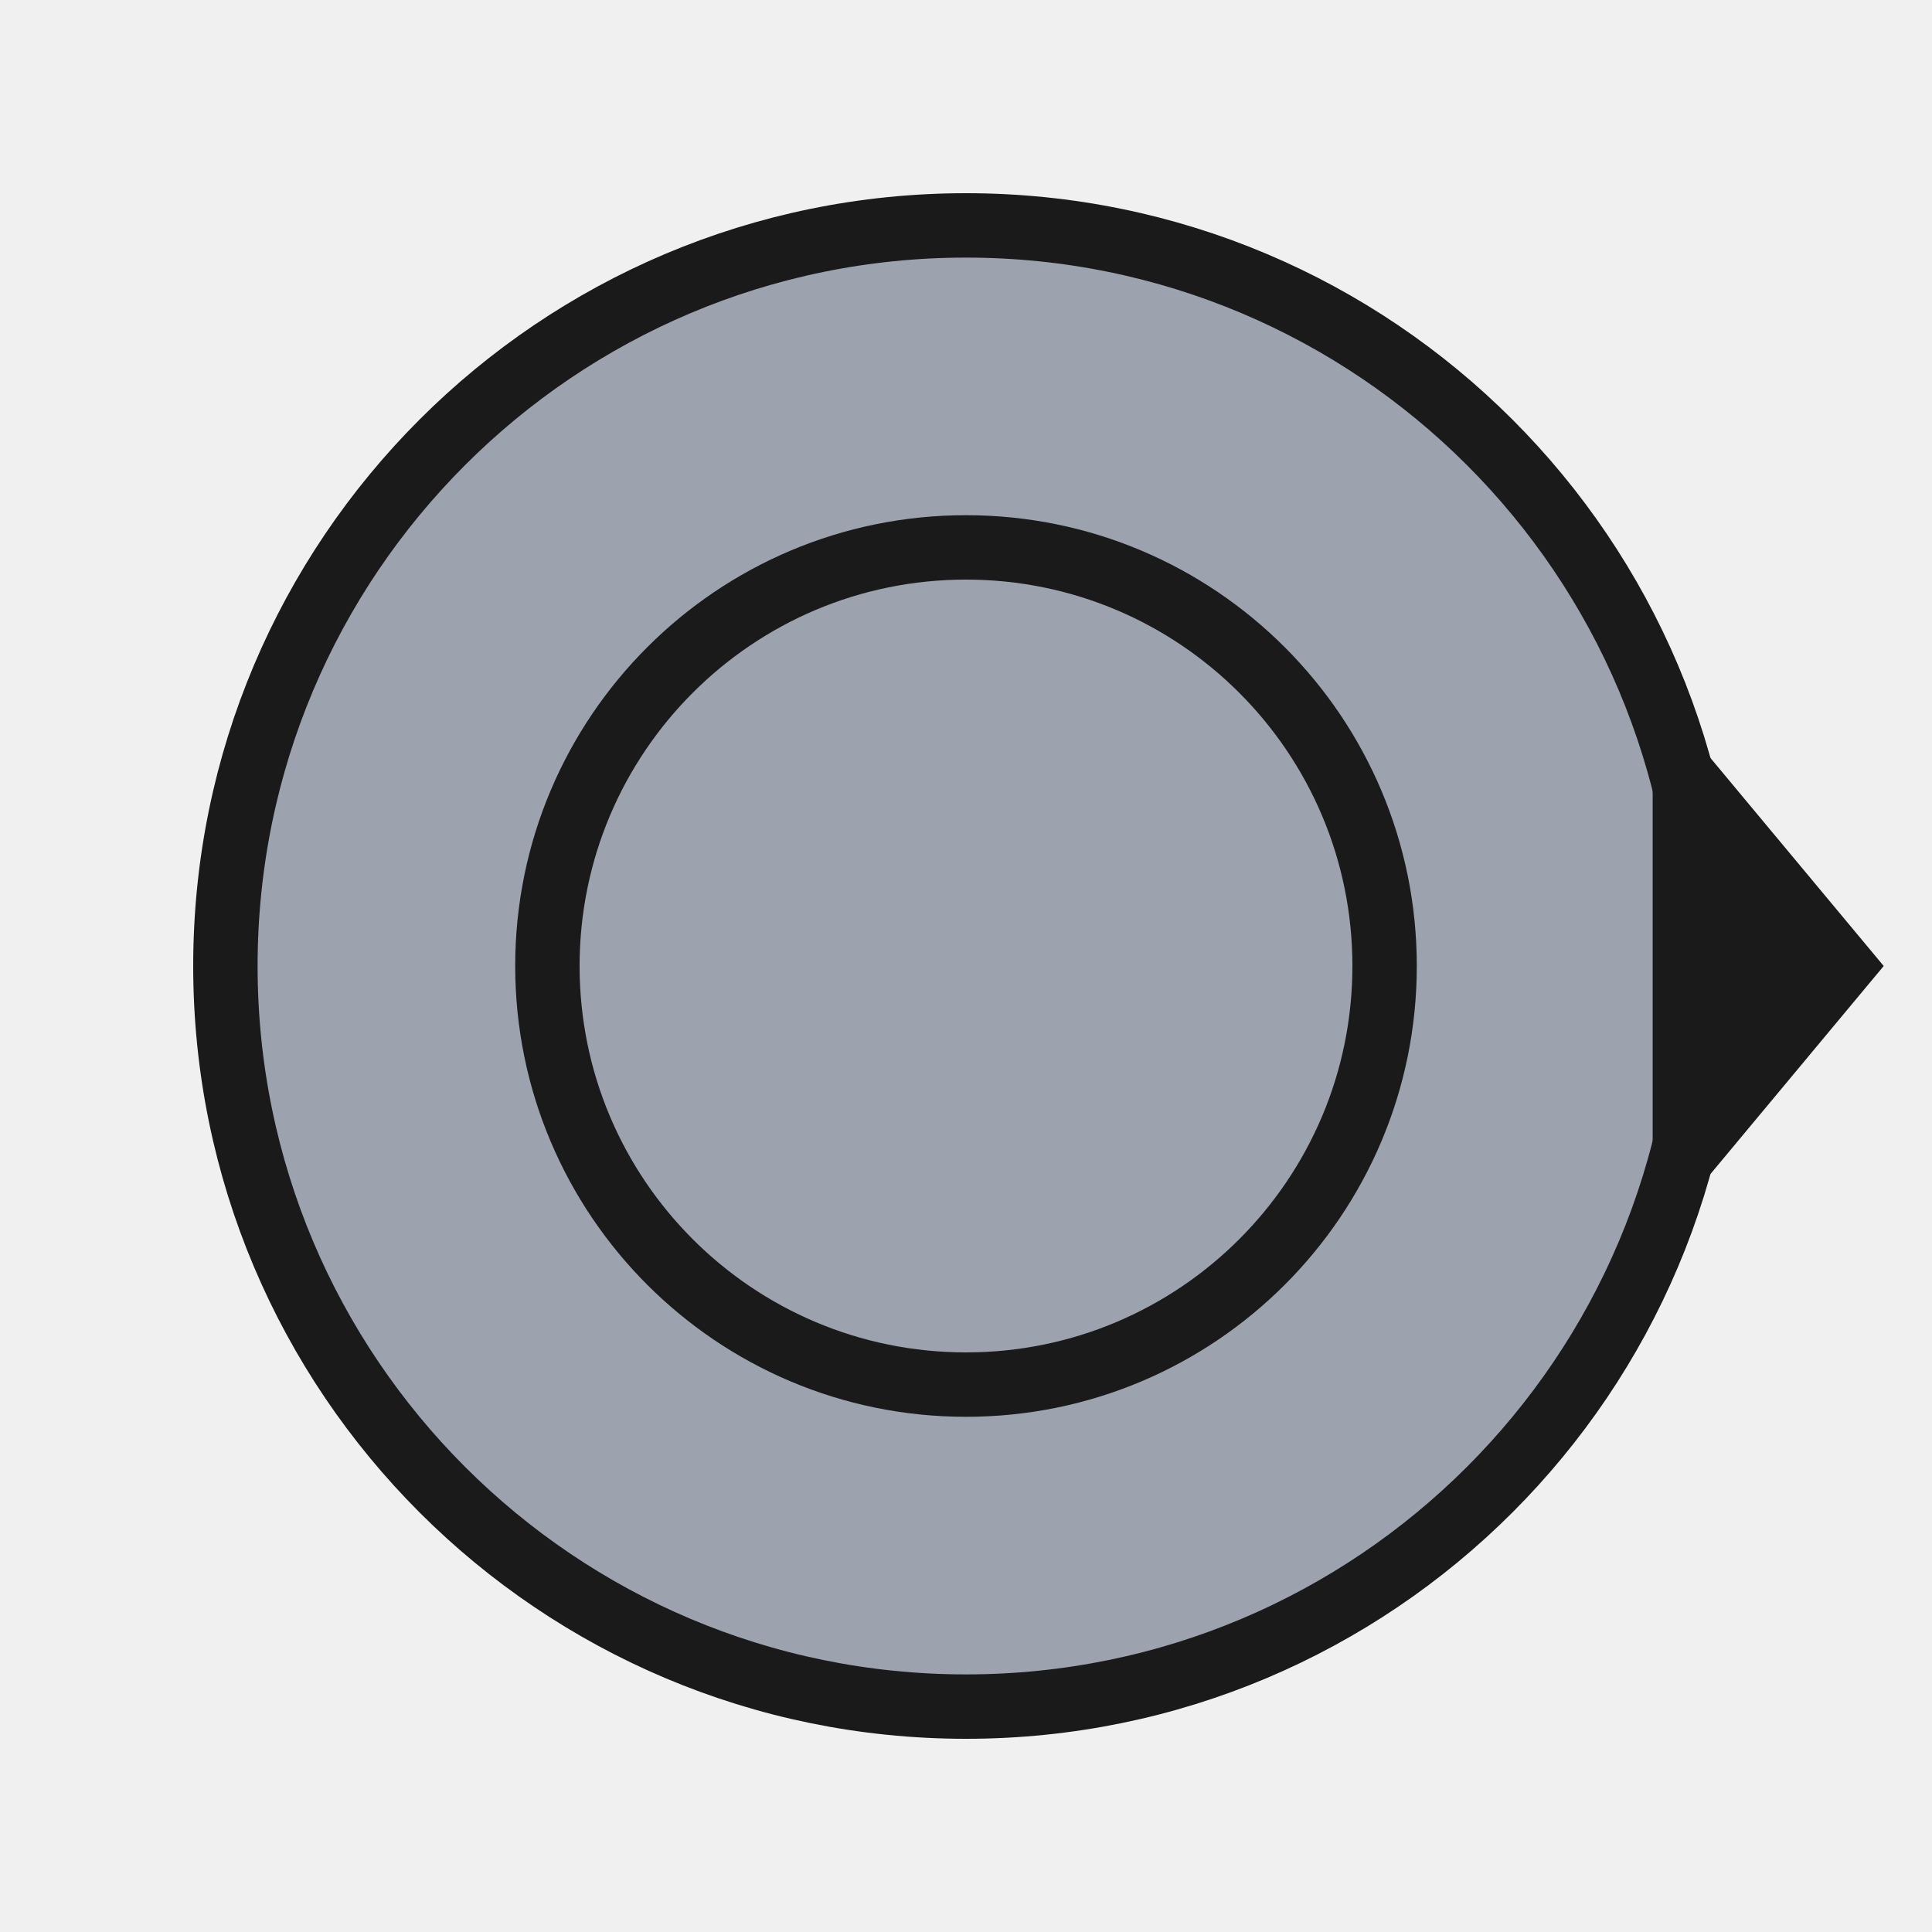
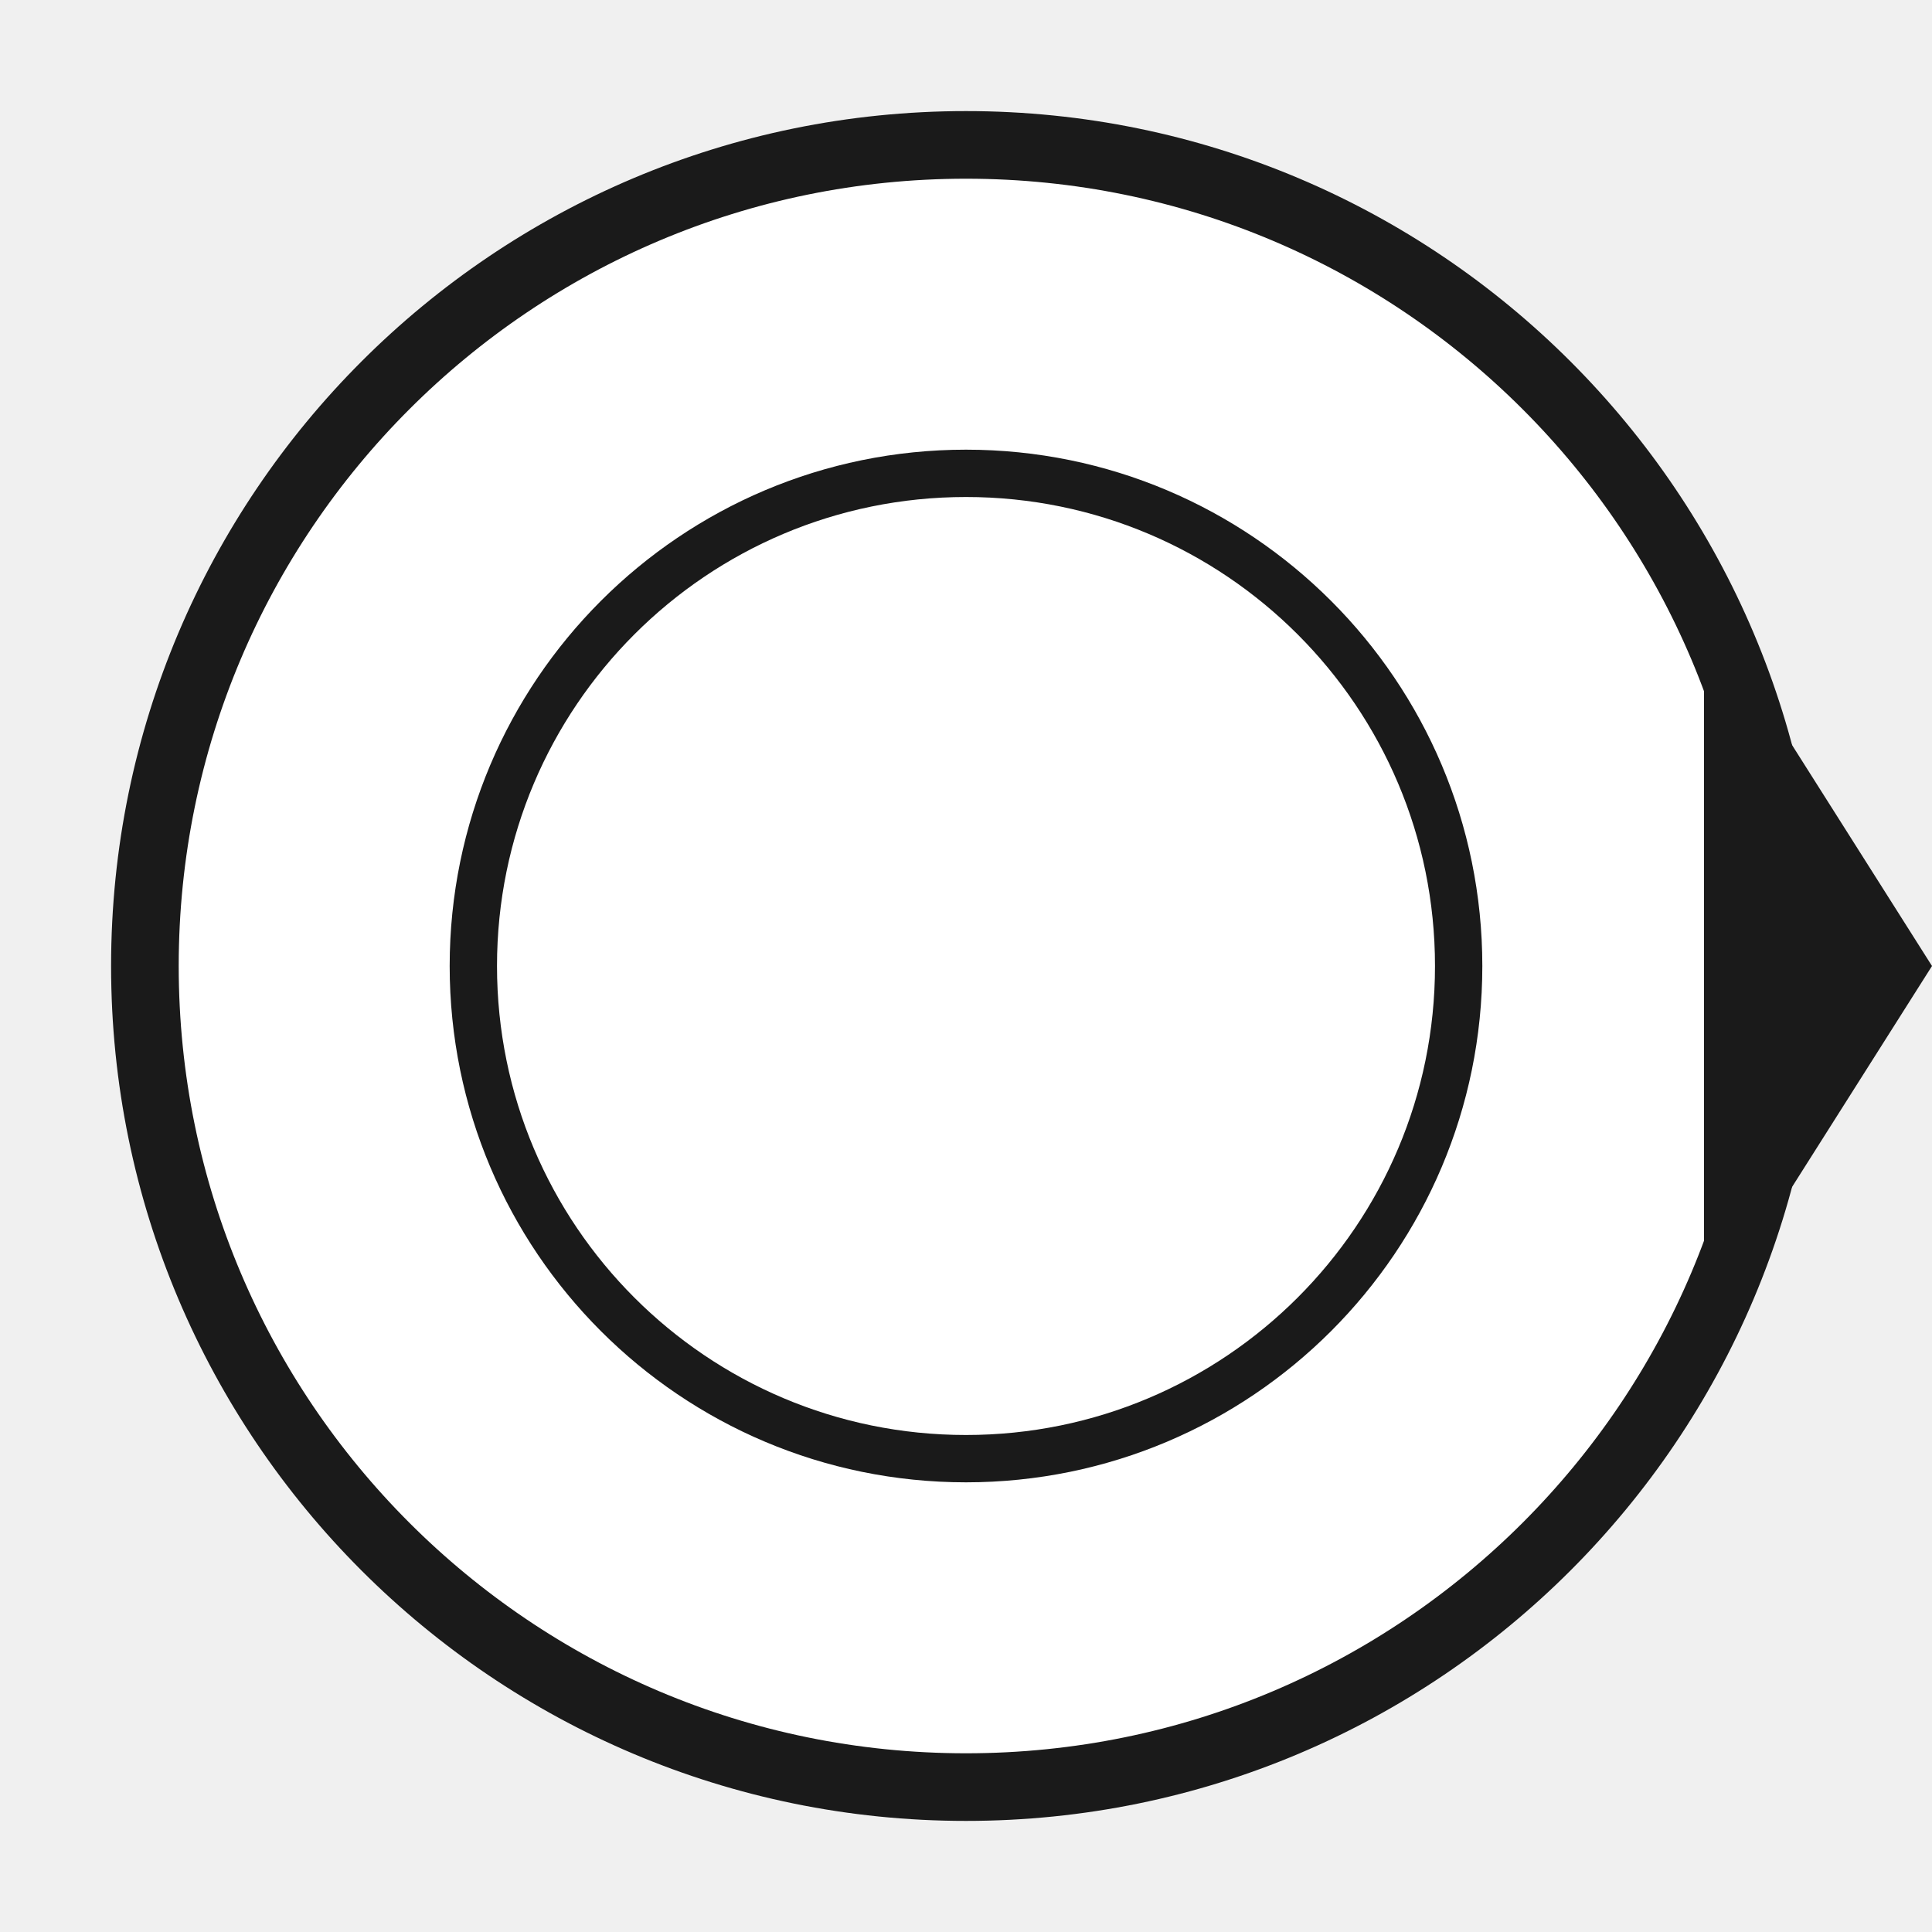
- <svg xmlns="http://www.w3.org/2000/svg" width="12mm" height="12mm" viewBox="0 0 12 12" font-family="Noto Sans KR">
+ <svg xmlns="http://www.w3.org/2000/svg" width="20mm" height="20mm" viewBox="0 0 20 20" font-family="Noto Sans KR">
  <g id="pc-art">
-     <g id="pc-marker-fill" fill="#9ca3af">
-       <circle cx="6" cy="6" r="4.6" stroke="#1a1a1a" stroke-width="0.4" />
+     <g id="pc-marker-team" stroke="#1a1a1a" fill="#1a1a1a">
+       <circle cx="10" cy="10" r="8.5" fill="#ffffff" stroke-width="0.7" />
+       <circle cx="10" cy="10" r="5.1" fill="none" stroke-width="0.49" />
+       <path d="M 17.64 6.274 L 20 10 L 17.64 13.726 Z" stroke="none" />
    </g>
-     <circle cx="6" cy="6" r="2.6" fill="none" stroke="#1a1a1a" stroke-width="0.4" />
-     <path d="M 10.265 4.277 L 11.7 6 L 10.265 7.723 Z" fill="#1a1a1a" stroke="none" />
  </g>
</svg>
